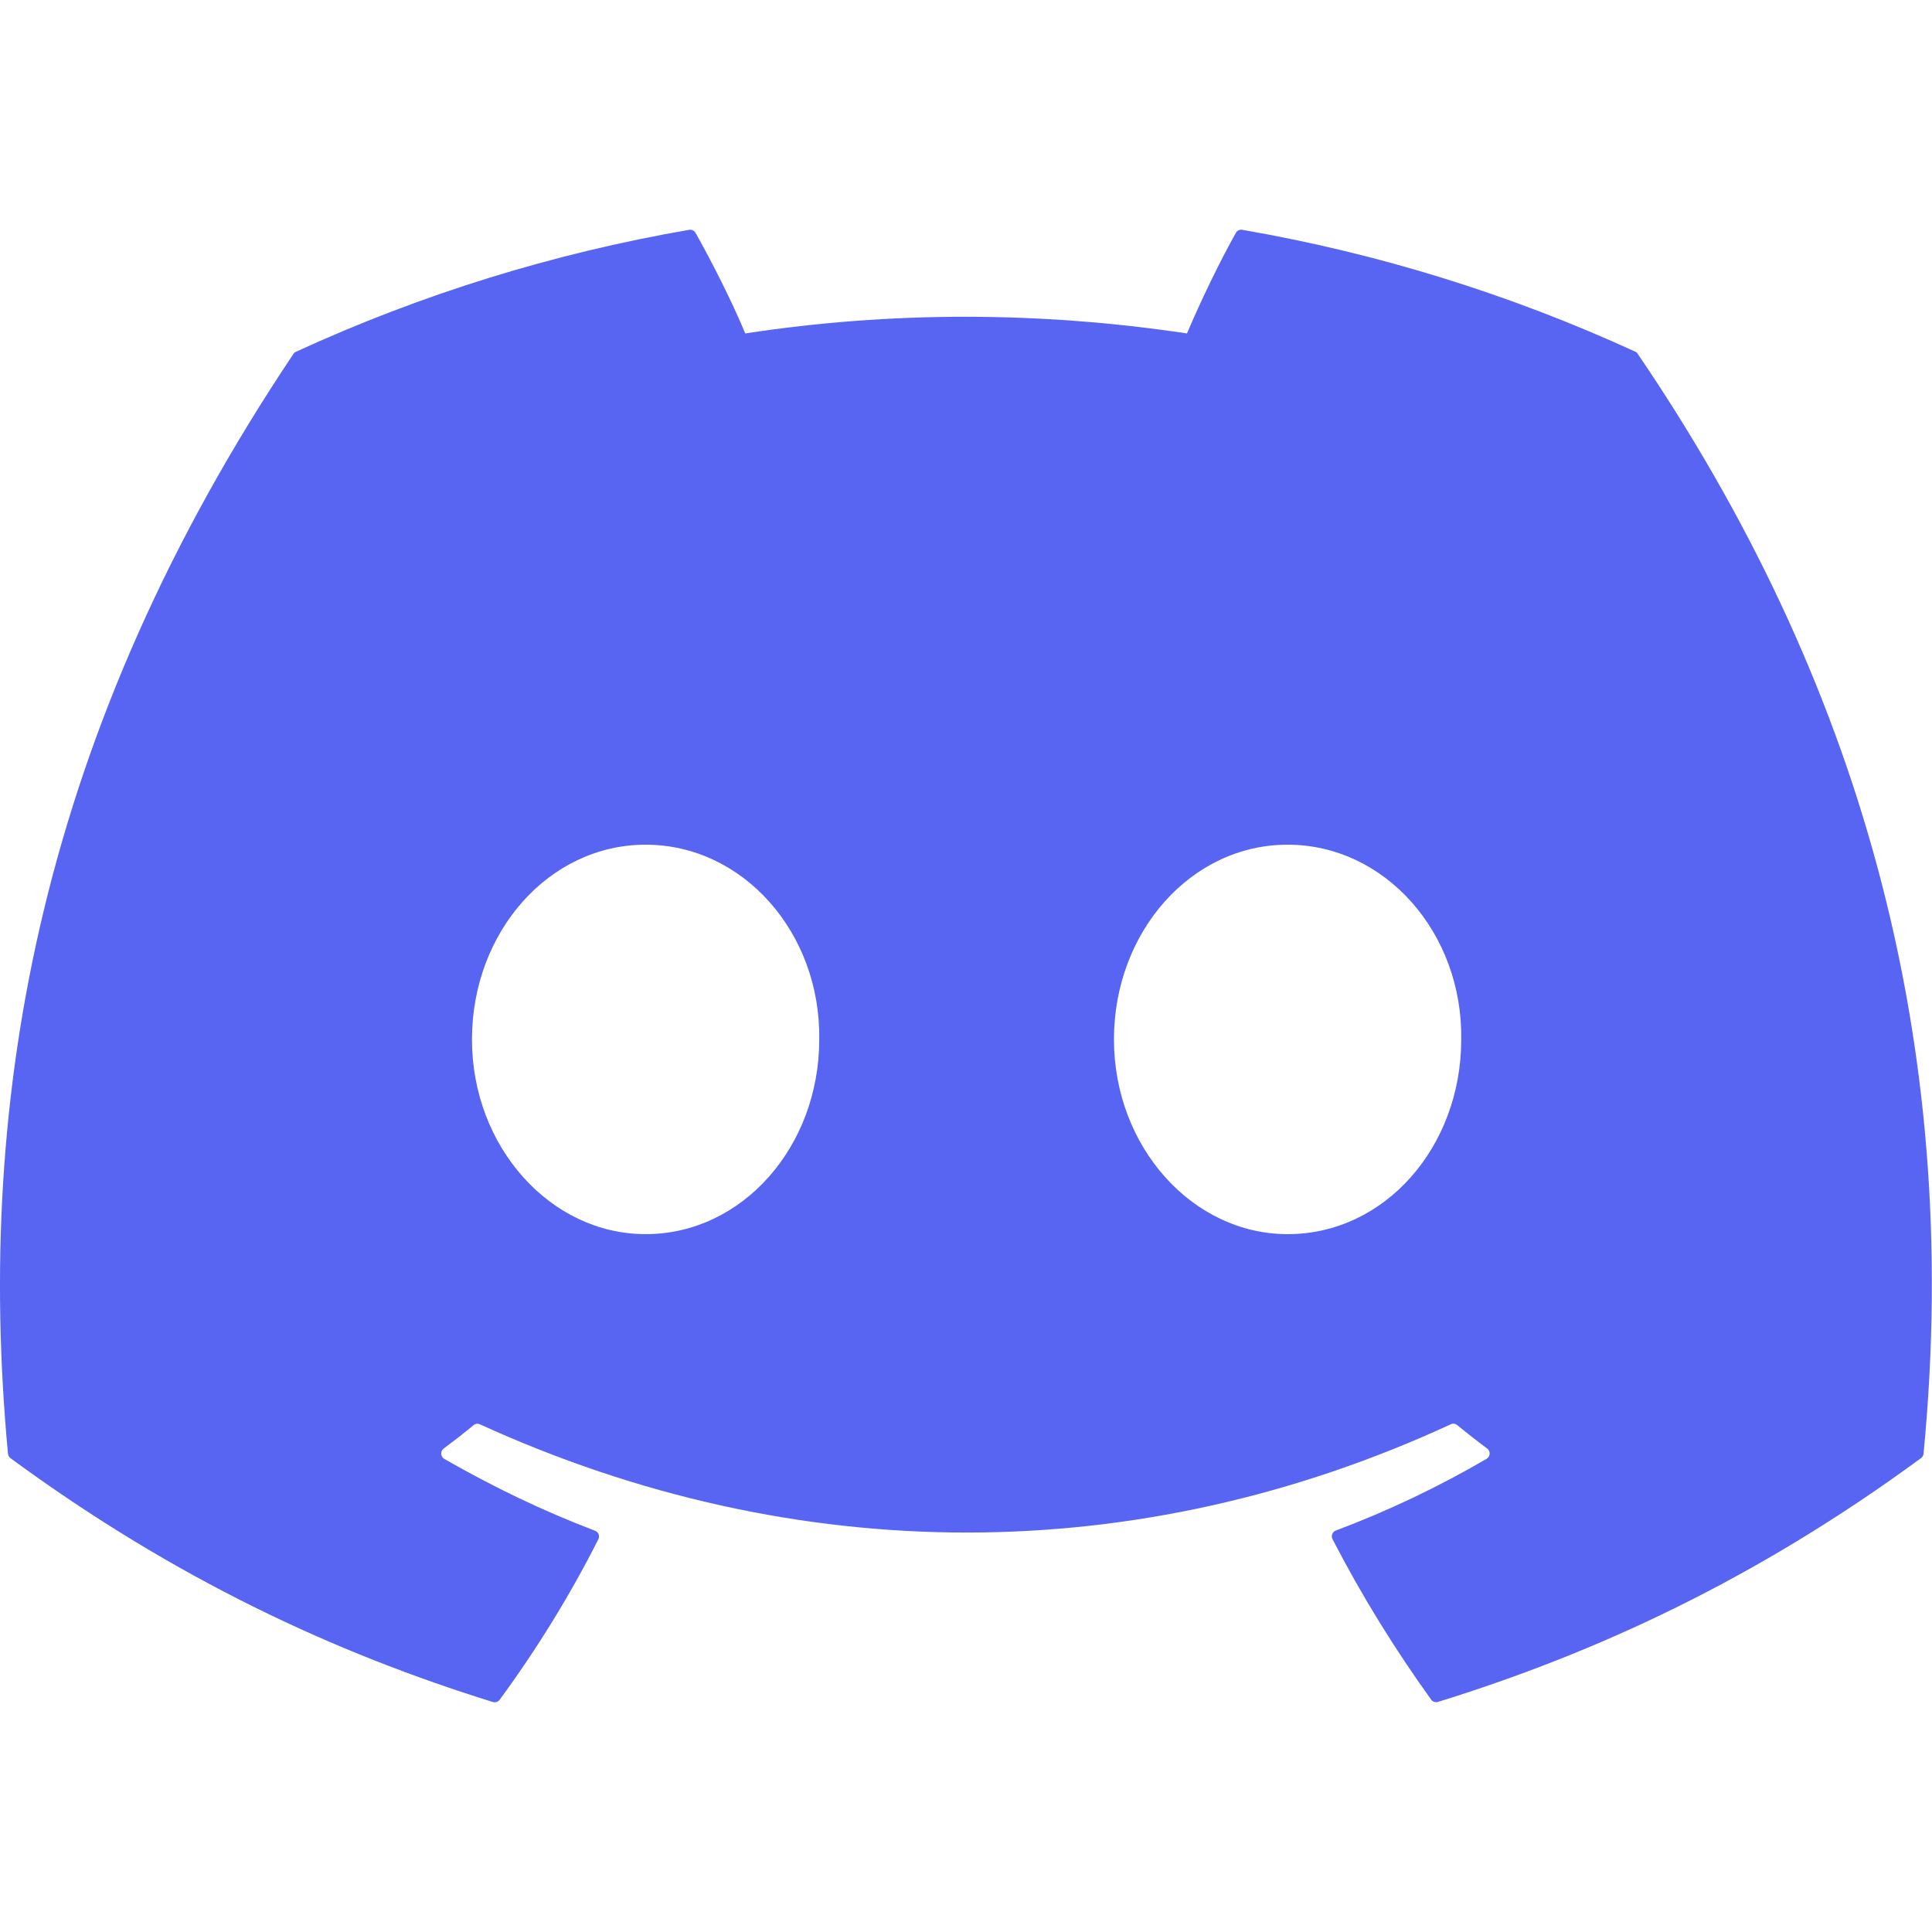
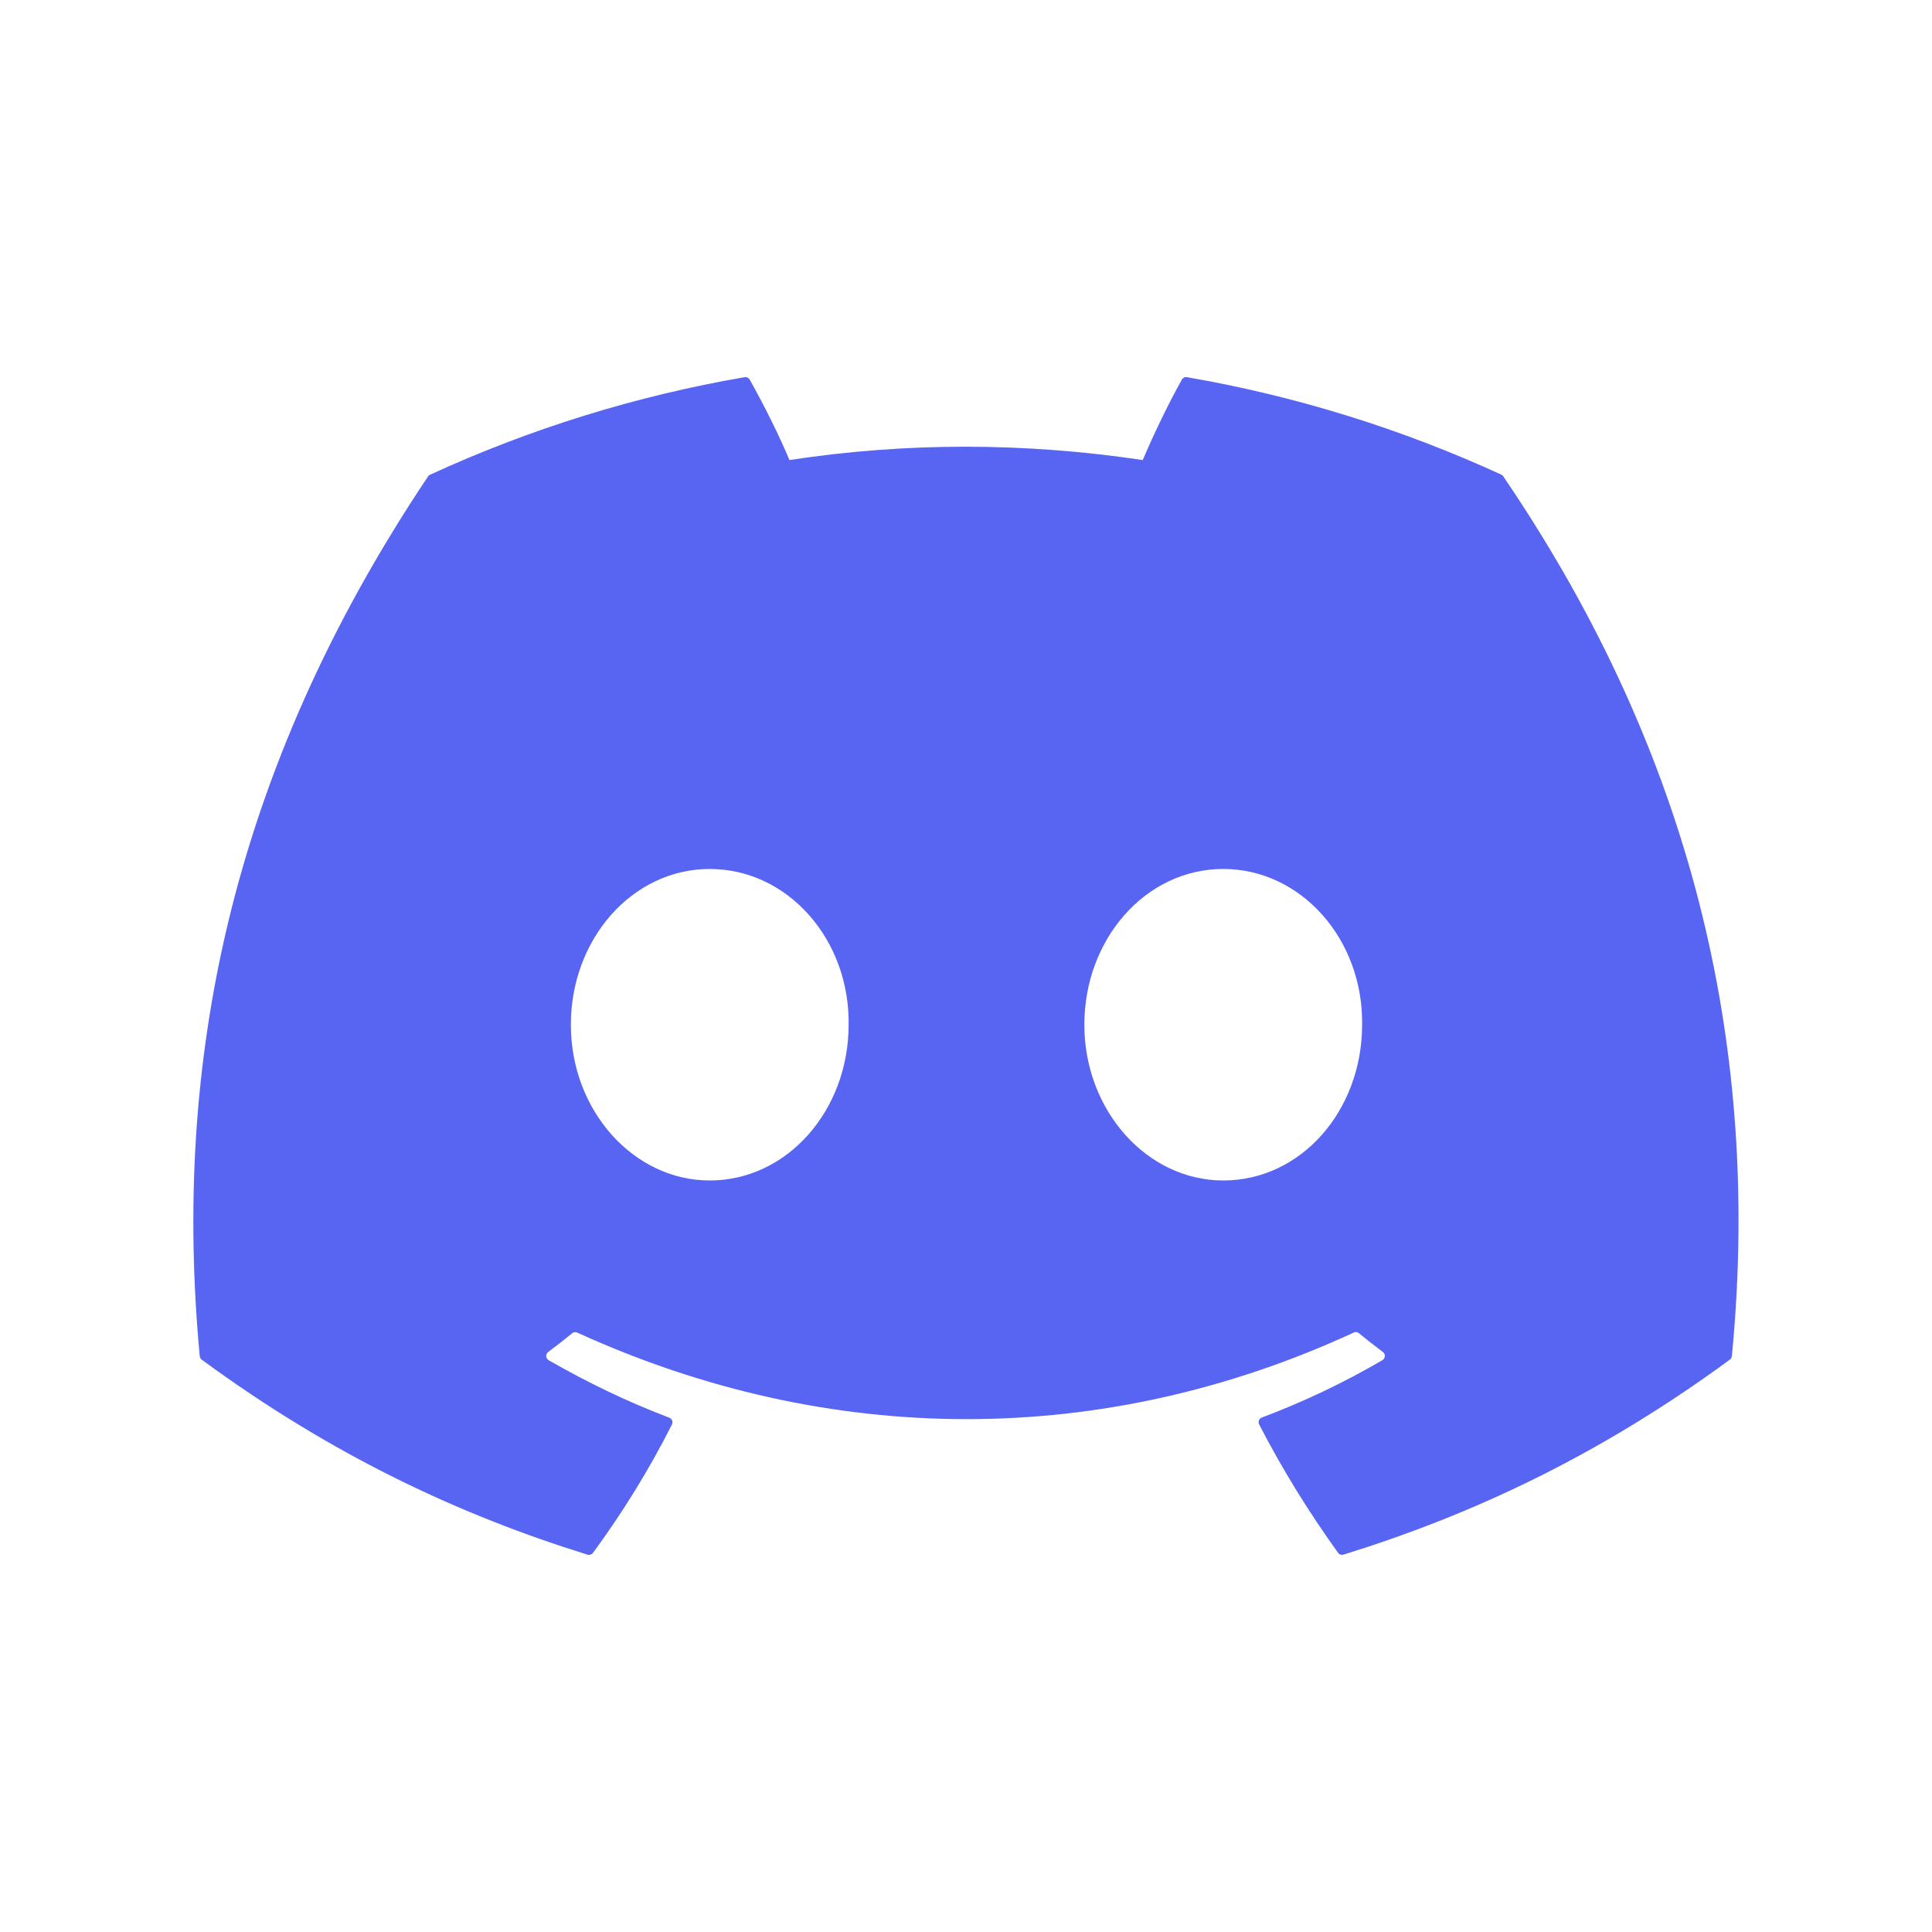
- <svg xmlns="http://www.w3.org/2000/svg" fill="#5865F2" role="img" viewBox="0 0 24 24">
-   <path d="M20.317 4.37a19.791 19.791 0 00-4.885-1.515.074.074 0 00-.079.037c-.211.375-.445.865-.608 1.25-1.845-.276-3.68-.276-5.487 0-.164-.393-.406-.874-.618-1.25a.077.077 0 00-.079-.037 19.736 19.736 0 00-4.885 1.515.07.07 0 00-.032.028C.533 9.046-.319 13.58.099 18.058a.082.082 0 00.031.056c2.053 1.508 4.041 2.423 5.993 3.029a.078.078 0 00.084-.028c.462-.63.873-1.295 1.226-1.994a.076.076 0 00-.042-.106c-.653-.248-1.274-.549-1.872-.892a.077.077 0 01-.008-.128c.126-.094.252-.192.372-.291a.074.074 0 01.078-.011c3.928 1.793 8.18 1.793 12.061 0a.074.074 0 01.079.009c.12.099.246.198.373.292a.077.077 0 01-.007.128 12.299 12.299 0 01-1.873.891.077.077 0 00-.041.107c.36.698.772 1.363 1.225 1.993a.076.076 0 00.084.029c1.961-.607 3.95-1.522 6.002-3.029a.077.077 0 00.031-.055c.5-5.177-.838-9.674-3.549-13.66a.061.061 0 00-.031-.029zM8.02 15.331c-1.183 0-2.157-1.086-2.157-2.419 0-1.333.956-2.419 2.157-2.419 1.211 0 2.176 1.095 2.157 2.419 0 1.333-.956 2.419-2.157 2.419zm7.975 0c-1.183 0-2.157-1.086-2.157-2.419 0-1.333.955-2.419 2.157-2.419 1.211 0 2.176 1.095 2.157 2.419 0 1.333-.946 2.419-2.157 2.419Z" />
+ <svg xmlns="http://www.w3.org/2000/svg" fill="#5865F2" role="img" viewBox="0 0 100 100">
+   <g transform="translate(10.00781 10.00781) scale(3.332682)">
+     <path d="M20.317 4.37a19.791 19.791 0 00-4.885-1.515.074.074 0 00-.079.037c-.211.375-.445.865-.608 1.25-1.845-.276-3.68-.276-5.487 0-.164-.393-.406-.874-.618-1.25a.077.077 0 00-.079-.037 19.736 19.736 0 00-4.885 1.515.07.07 0 00-.032.028C.533 9.046-.319 13.58.099 18.058a.082.082 0 00.031.056c2.053 1.508 4.041 2.423 5.993 3.029a.078.078 0 00.084-.028c.462-.63.873-1.295 1.226-1.994a.076.076 0 00-.042-.106c-.653-.248-1.274-.549-1.872-.892a.077.077 0 01-.008-.128c.126-.094.252-.192.372-.291a.074.074 0 01.078-.011c3.928 1.793 8.18 1.793 12.061 0a.074.074 0 01.079.009c.12.099.246.198.373.292a.077.077 0 01-.007.128 12.299 12.299 0 01-1.873.891.077.077 0 00-.041.107c.36.698.772 1.363 1.225 1.993a.076.076 0 00.084.029c1.961-.607 3.95-1.522 6.002-3.029a.077.077 0 00.031-.055c.5-5.177-.838-9.674-3.549-13.66a.061.061 0 00-.031-.029zM8.02 15.331c-1.183 0-2.157-1.086-2.157-2.419 0-1.333.956-2.419 2.157-2.419 1.211 0 2.176 1.095 2.157 2.419 0 1.333-.956 2.419-2.157 2.419zm7.975 0c-1.183 0-2.157-1.086-2.157-2.419 0-1.333.955-2.419 2.157-2.419 1.211 0 2.176 1.095 2.157 2.419 0 1.333-.946 2.419-2.157 2.419Z" />
+   </g>
</svg>
